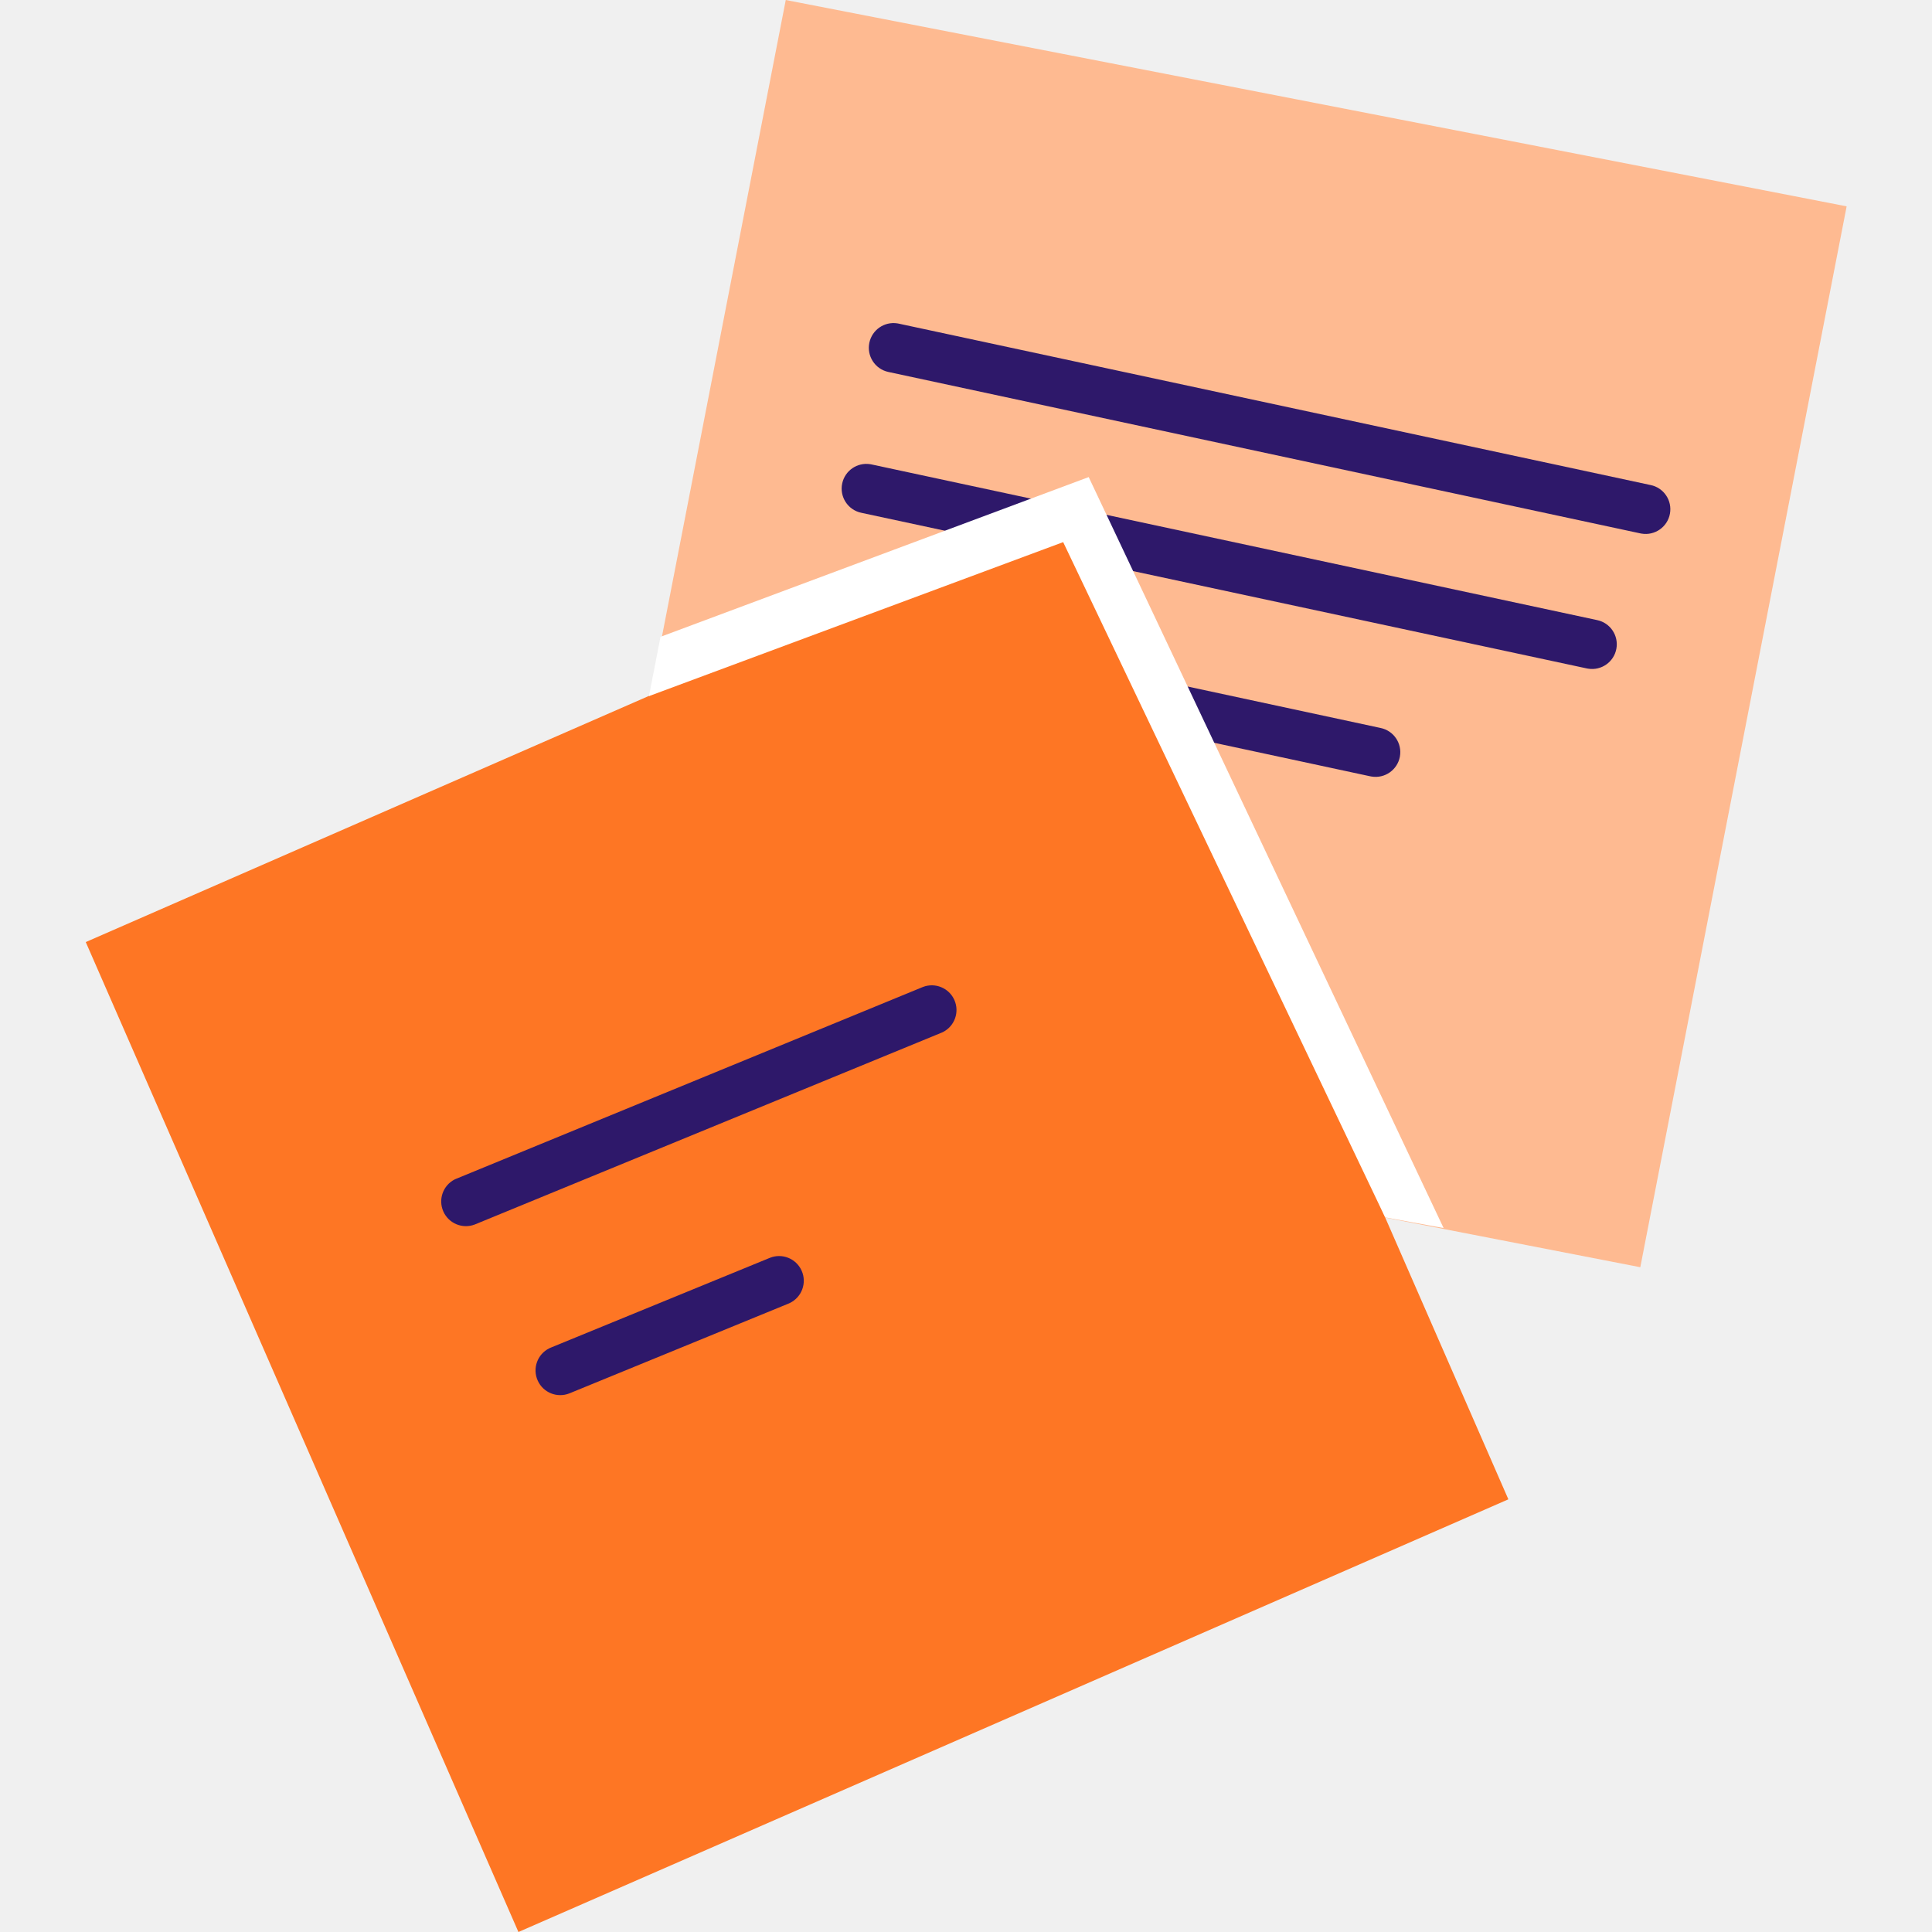
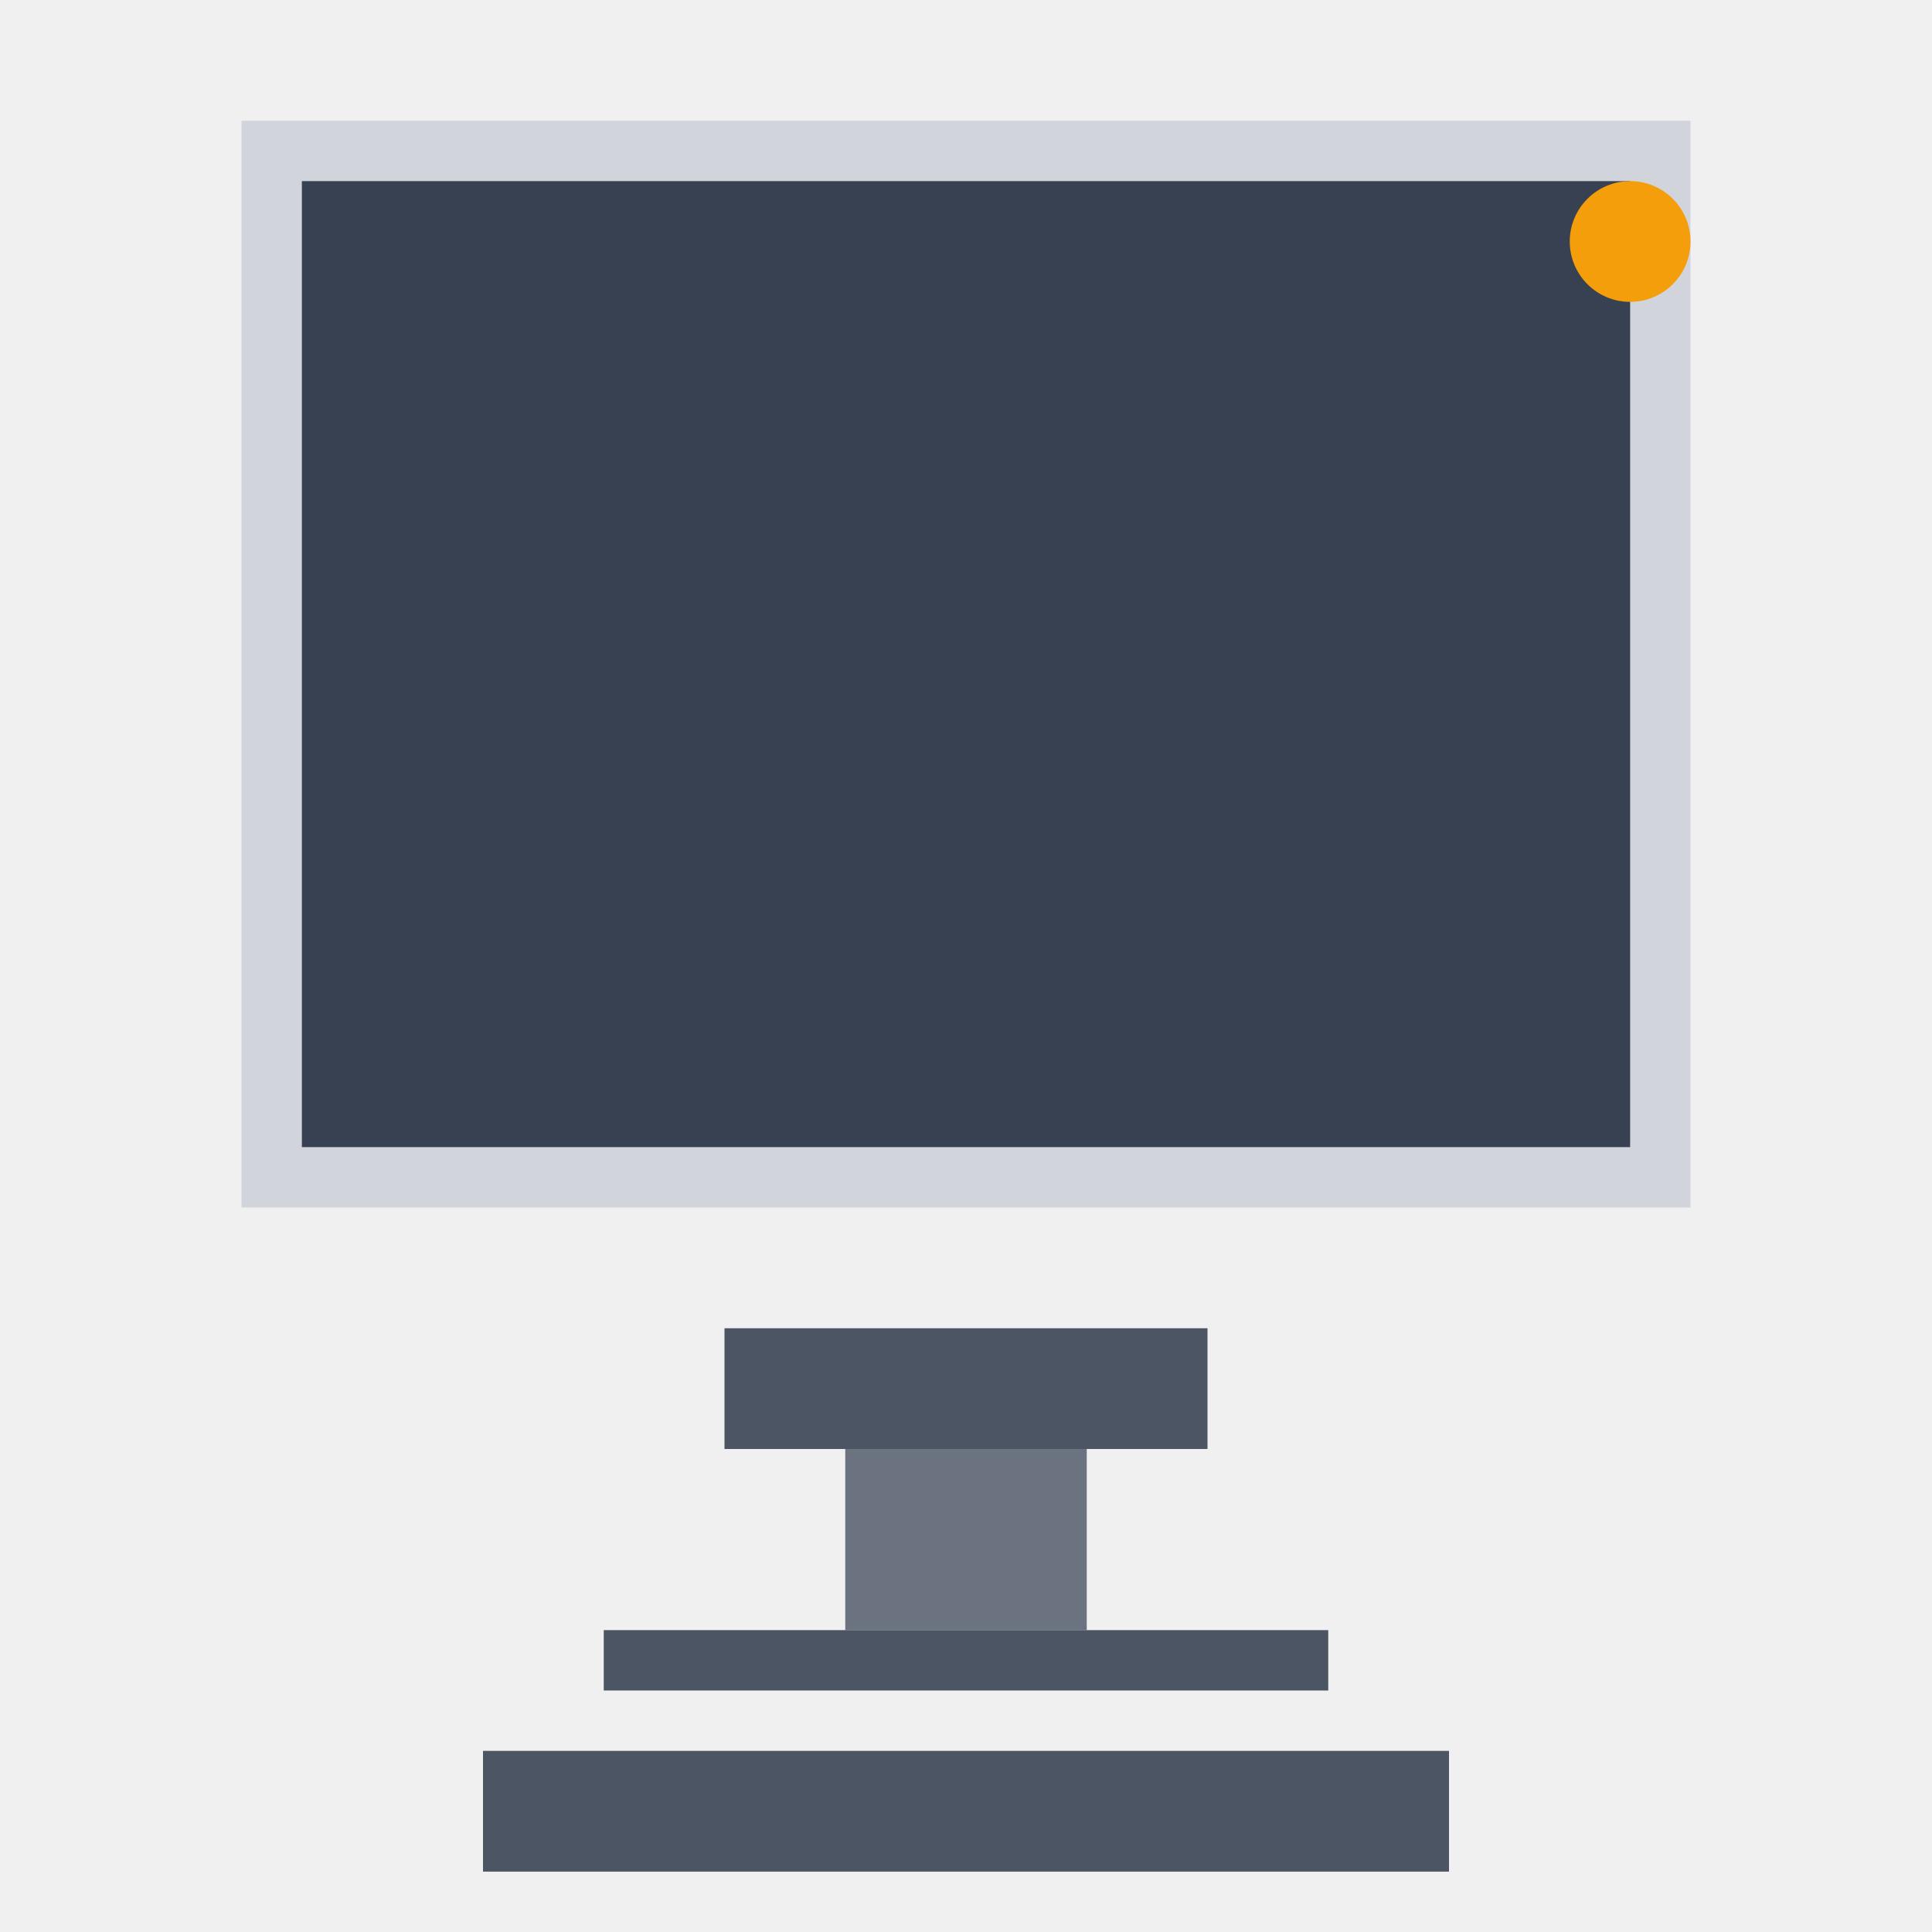
- <svg xmlns="http://www.w3.org/2000/svg" width="60" height="60" viewBox="0 0 213.795 234.623">
-   <g id="notes" transform="translate(-0.602 -0.364)">
-     <g id="post_it_II" transform="translate(60)">
-       <rect id="Rectangle" width="131.196" height="131.196" transform="matrix(0.982, 0.191, -0.191, 0.982, 25.611, 0.364)" fill="#feba91" />
-       <g id="lines_2_" transform="translate(29 42)">
-         <path id="Path" d="M.067,2.371A3,3,0,0,1,3.457.035L3.63.067l91.3,19.6a3,3,0,0,1-1.086,5.9l-.173-.032-91.3-19.6A3,3,0,0,1,.067,2.371Z" transform="translate(6.699 -2.401)" fill="#2e186a" />
-         <path id="Path-2" data-name="Path" d="M.067,2.371A3,3,0,0,1,3.456.035L3.63.067l88.1,18.9a3,3,0,0,1-1.085,5.9l-.173-.032-88.1-18.9A3,3,0,0,1,.067,2.371Z" transform="translate(3.399 14.699)" fill="#2e186a" />
-         <path id="Path-3" data-name="Path" d="M.068,2.371A3,3,0,0,1,3.457.035l.173.032,67.5,14.5a3,3,0,0,1-1.087,5.9l-.173-.032-67.5-14.5A3,3,0,0,1,.068,2.371Z" transform="translate(-2.301 32.199)" fill="#2e186a" />
-       </g>
-     </g>
-     <g id="post_it_1_" transform="translate(0 58)">
-       <rect id="Rectangle-2" data-name="Rectangle" width="131.2" height="131.2" transform="translate(0.602 56.769) rotate(-23.609)" fill="#fe7624" />
-       <g id="lines_3_" transform="translate(46 65)">
-         <path id="Path-4" data-name="Path" d="M58.561.226A3,3,0,0,1,61,5.7l-.161.072-56.7,23.3A3,3,0,0,1,1.7,23.6l.161-.072Z" transform="translate(-2.301 -3.001)" fill="#2e186a" />
-         <path id="Path-5" data-name="Path" d="M28.463.225A3,3,0,0,1,30.9,5.705l-.161.072-26.6,10.9A3,3,0,0,1,1.7,11.2l.161-.072Z" transform="translate(9.199 29.899)" fill="#2e186a" />
-       </g>
-       <path id="Path-6" data-name="Path" d="M1.4,19.4,0,26.6,50.3,7.9l39.1,82,7.1,1.3L53.4,0Z" transform="translate(69 0.3)" fill="#fff" />
-     </g>
-   </g>
+ <svg xmlns="http://www.w3.org/2000/svg" viewBox="0 0 64 64">
+   <path d="M8 4h48v36H8z" fill="#D1D5DB" />
+   <path d="M10 6h44v32H10z" fill="#374151" />
+   <path d="M24 44h16v4H24z" fill="#4B5563" />
+   <path d="M28 48h8v6h-8z" fill="#6B7280" />
+   <path d="M20 54h24v2H20z" fill="#4B5563" />
+   <path d="M16 58h32v4H16z" fill="#4B5563" />
+   <circle cx="54" cy="8" r="2" fill="#F59E0B" />
</svg>
